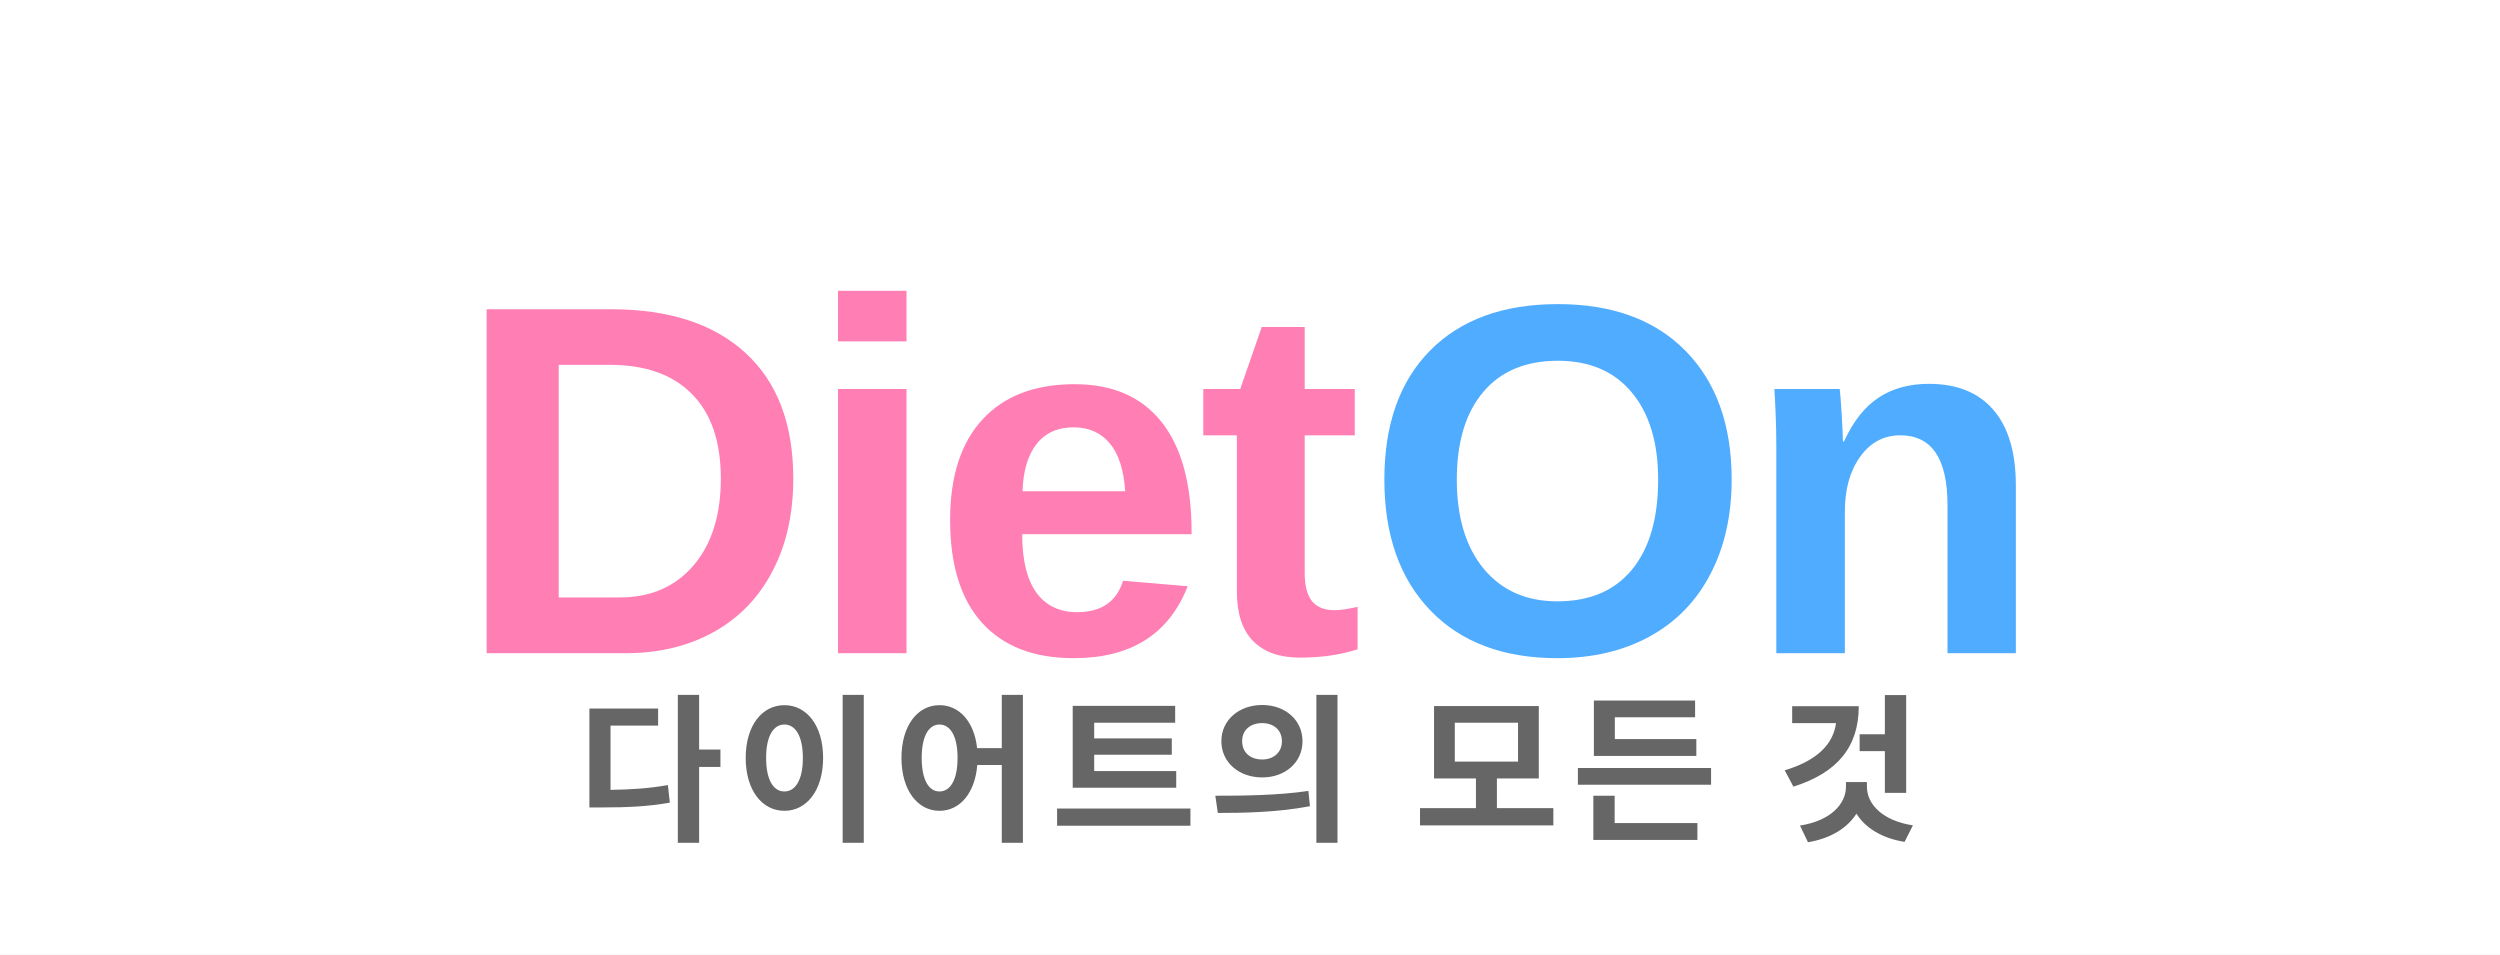
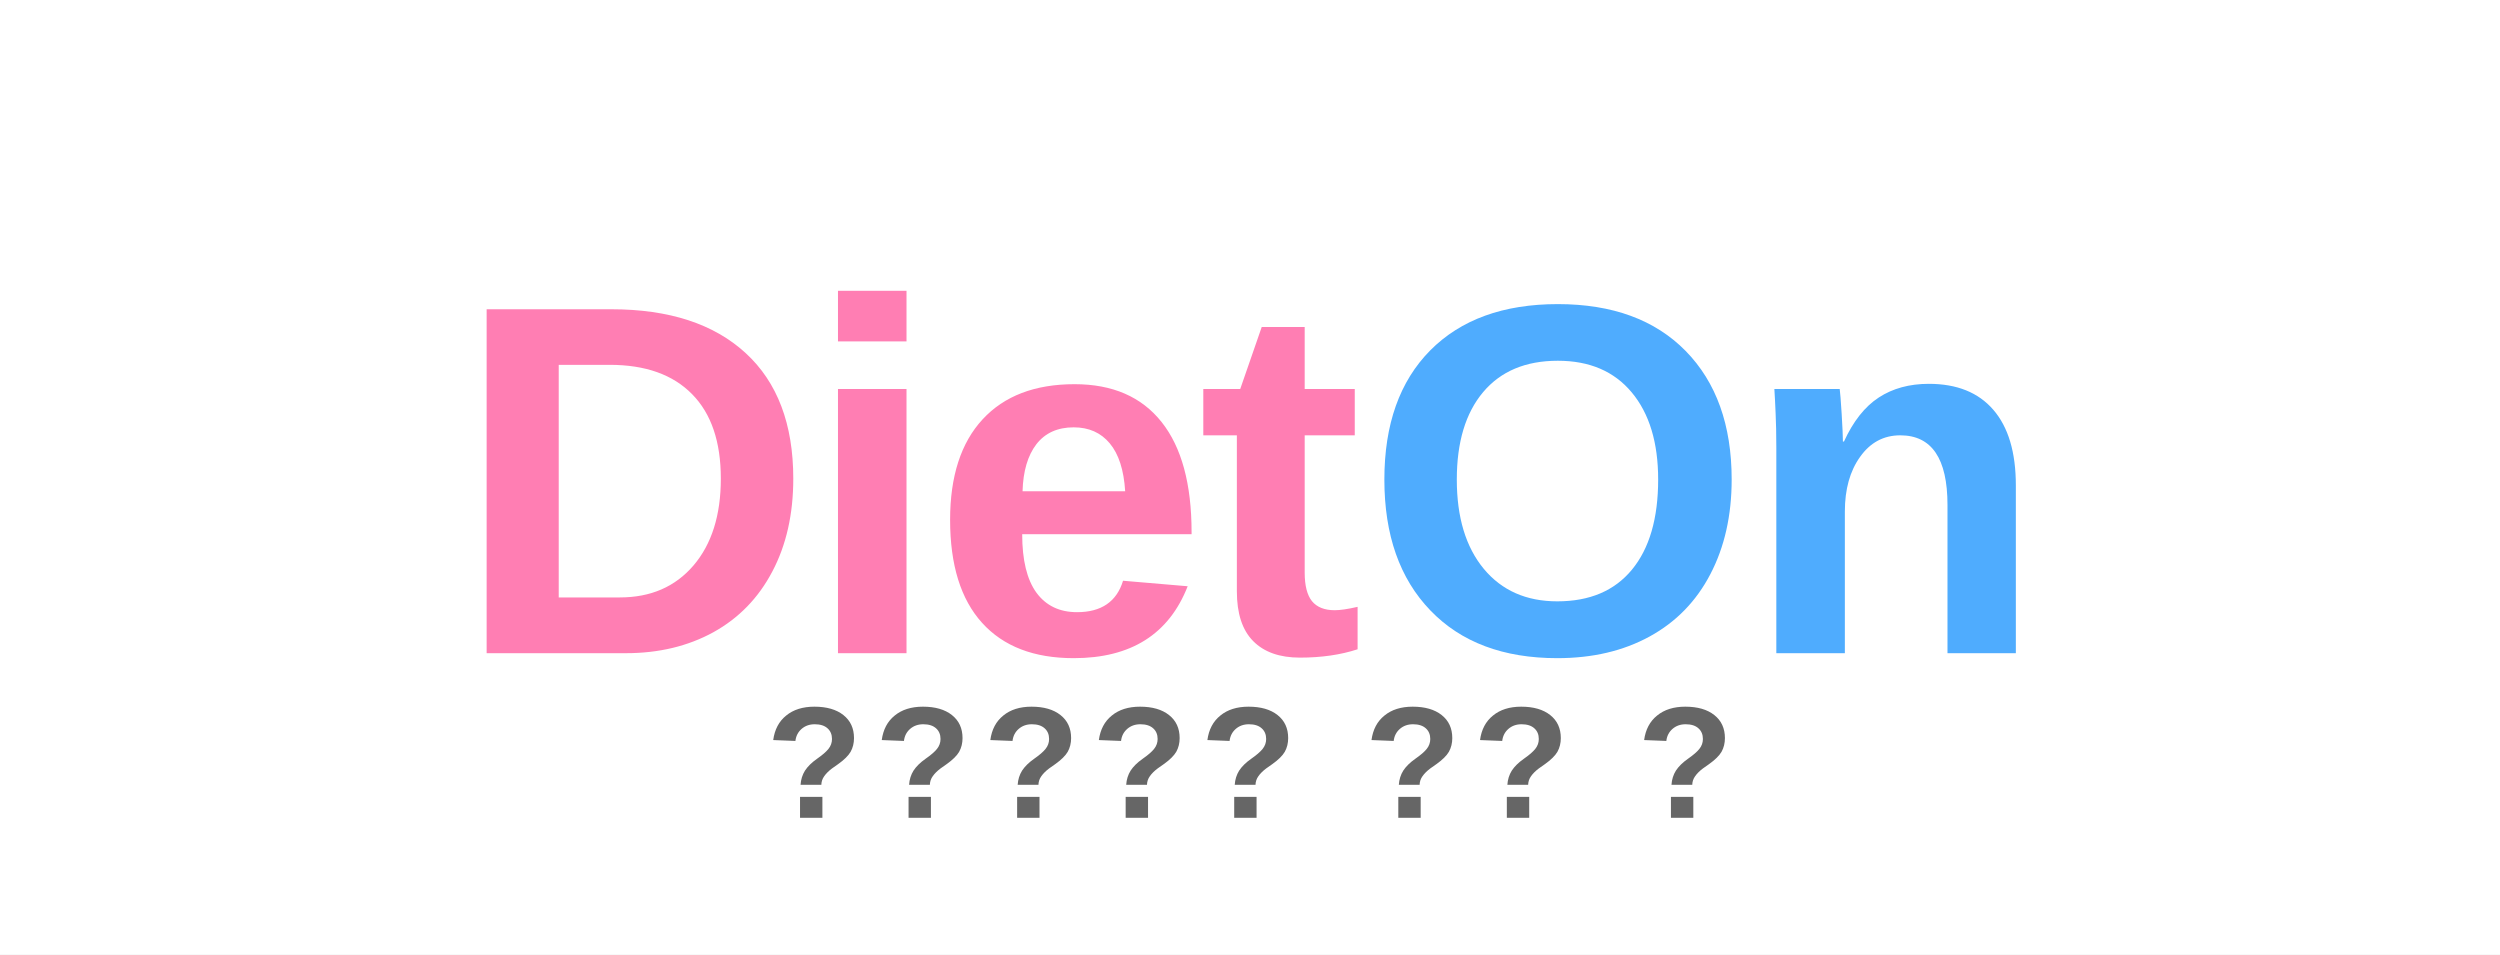
<svg xmlns="http://www.w3.org/2000/svg" viewBox="0 0 220 84" width="220" height="84">
  <rect width="220" height="84" fill="#ffffff" />
  <text x="110" y="45" font-family="Arial, sans-serif" font-weight="900" font-size="44" fill="#ff7eb3" text-anchor="middle" dominant-baseline="middle" letter-spacing="-1">
        Diet<tspan fill="#4facfe">On</tspan>
  </text>
  <text x="110" y="68" font-family="Arial, sans-serif" font-weight="bold" font-size="14" fill="#666666" text-anchor="middle" dominant-baseline="middle" letter-spacing="1">
-         다이어트의 모든 것
+         ????? ?? ?
    </text>
</svg>
